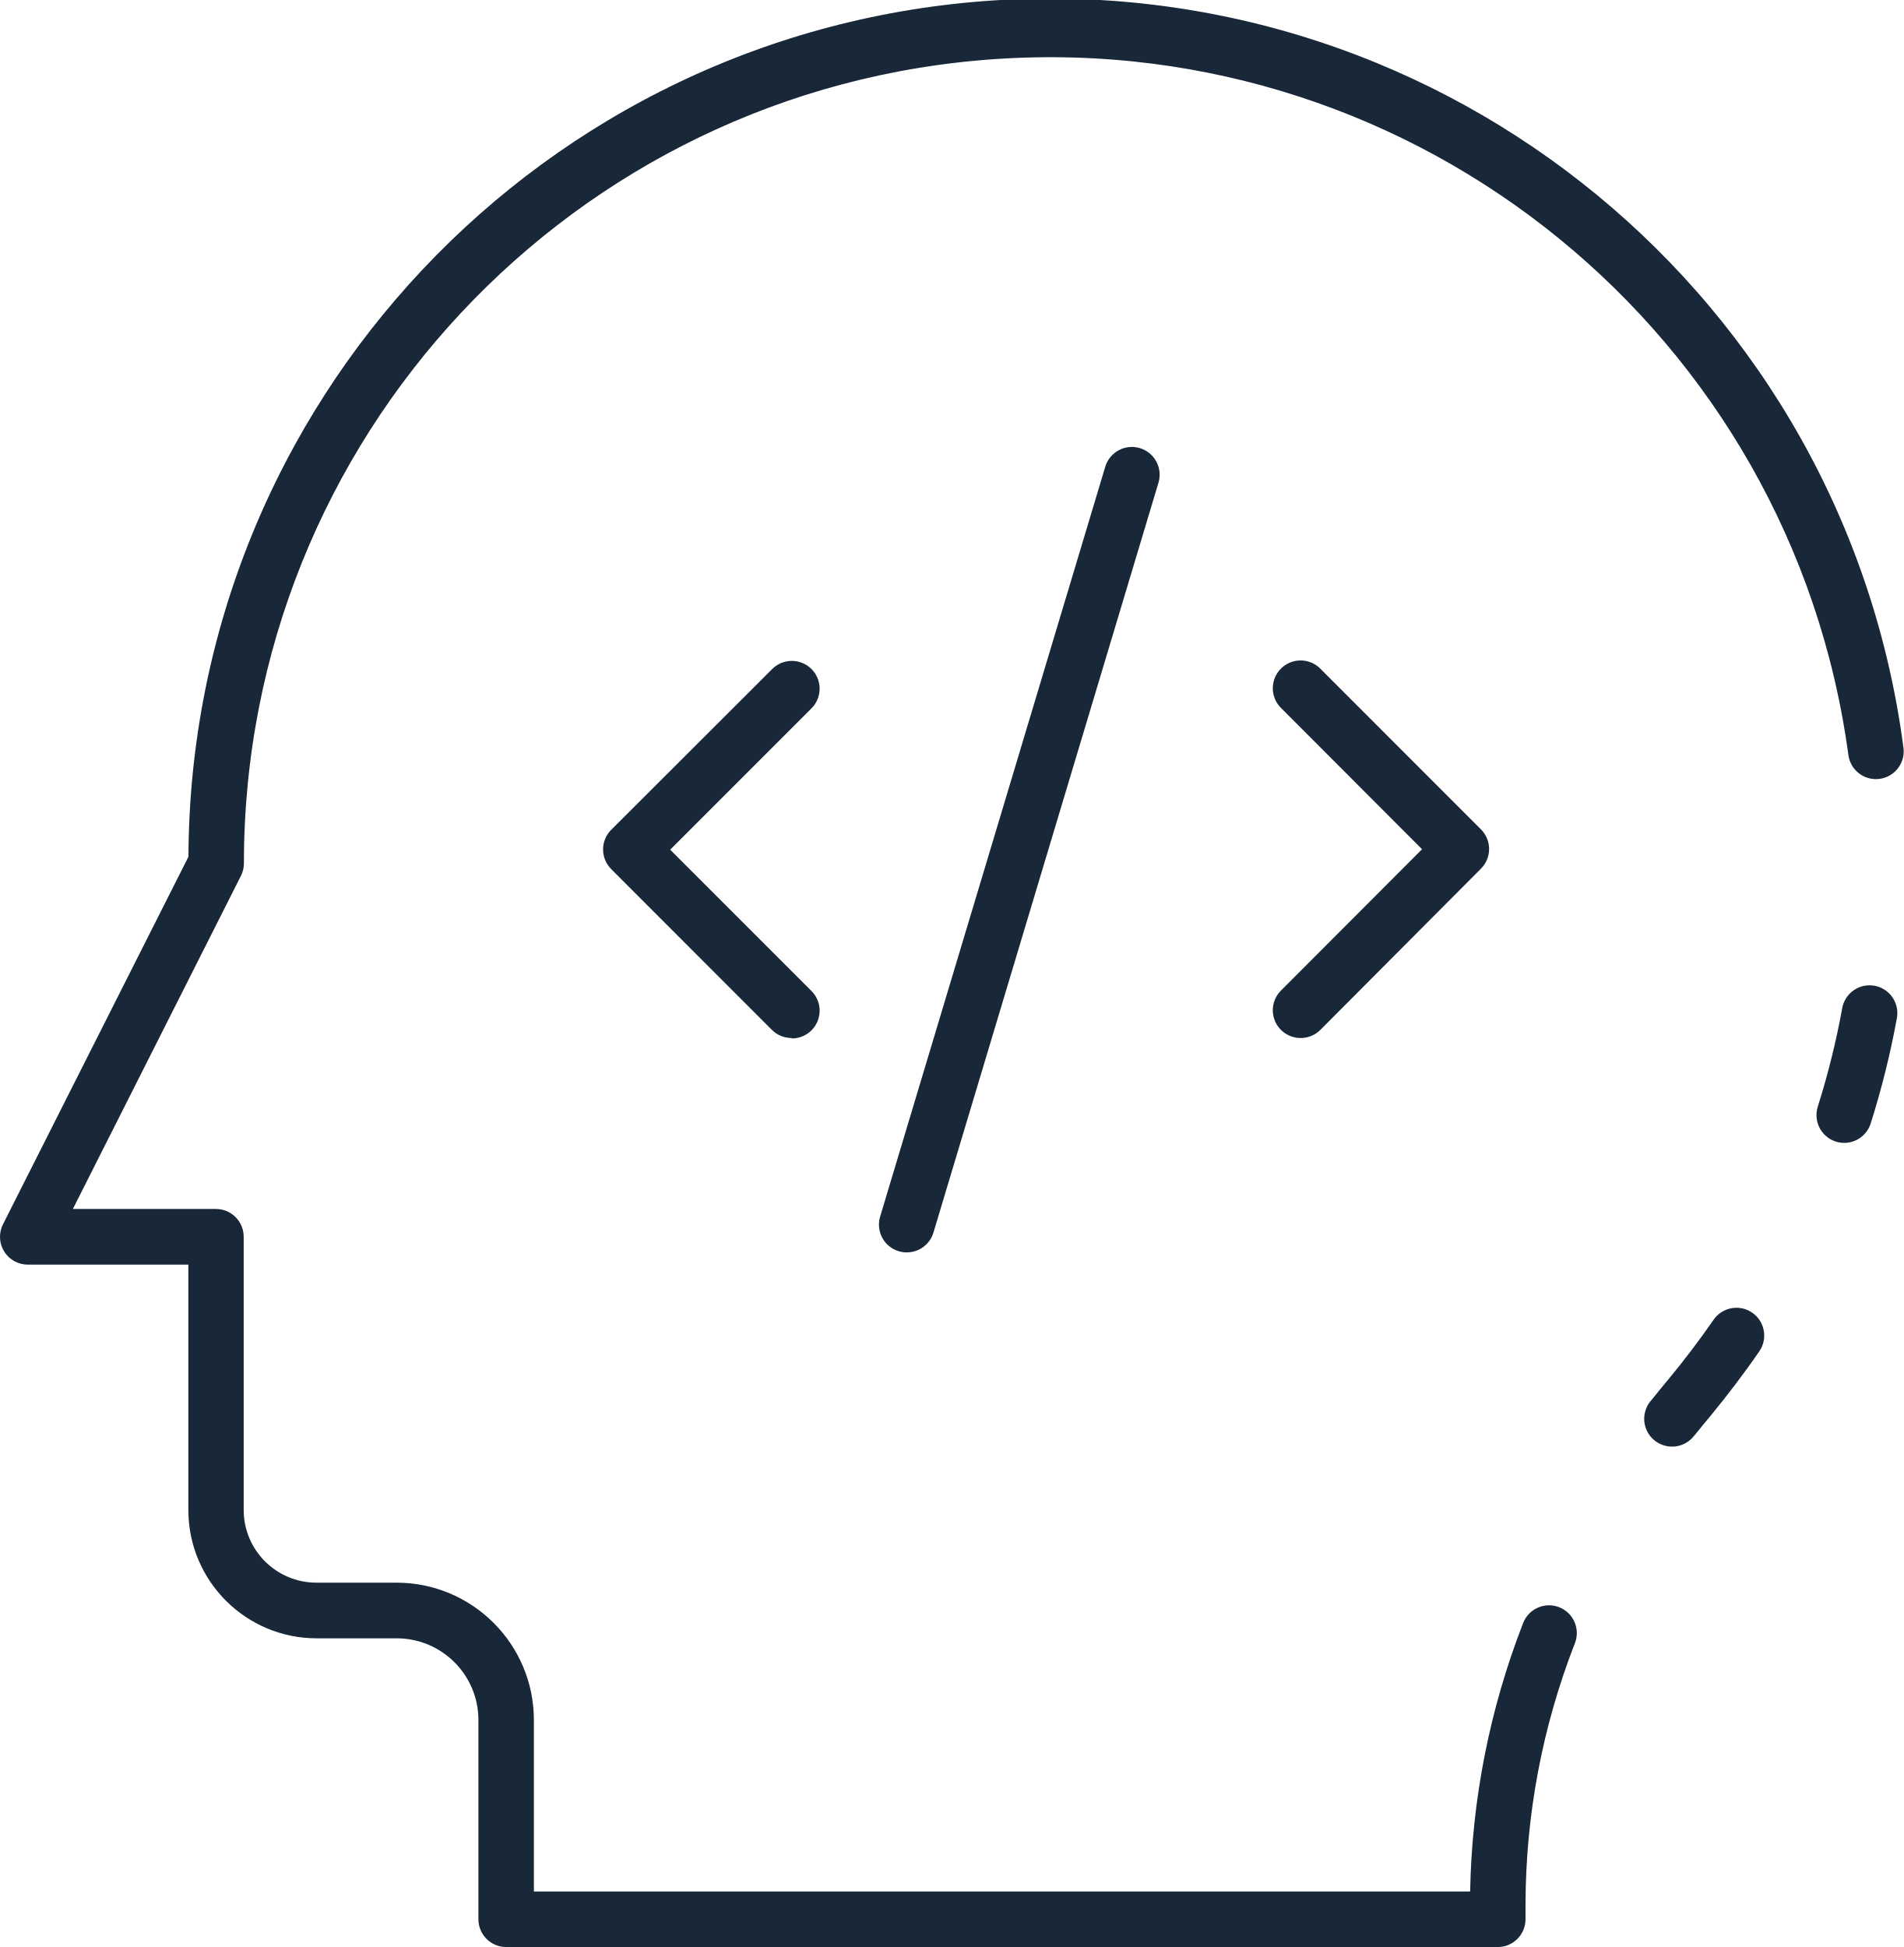
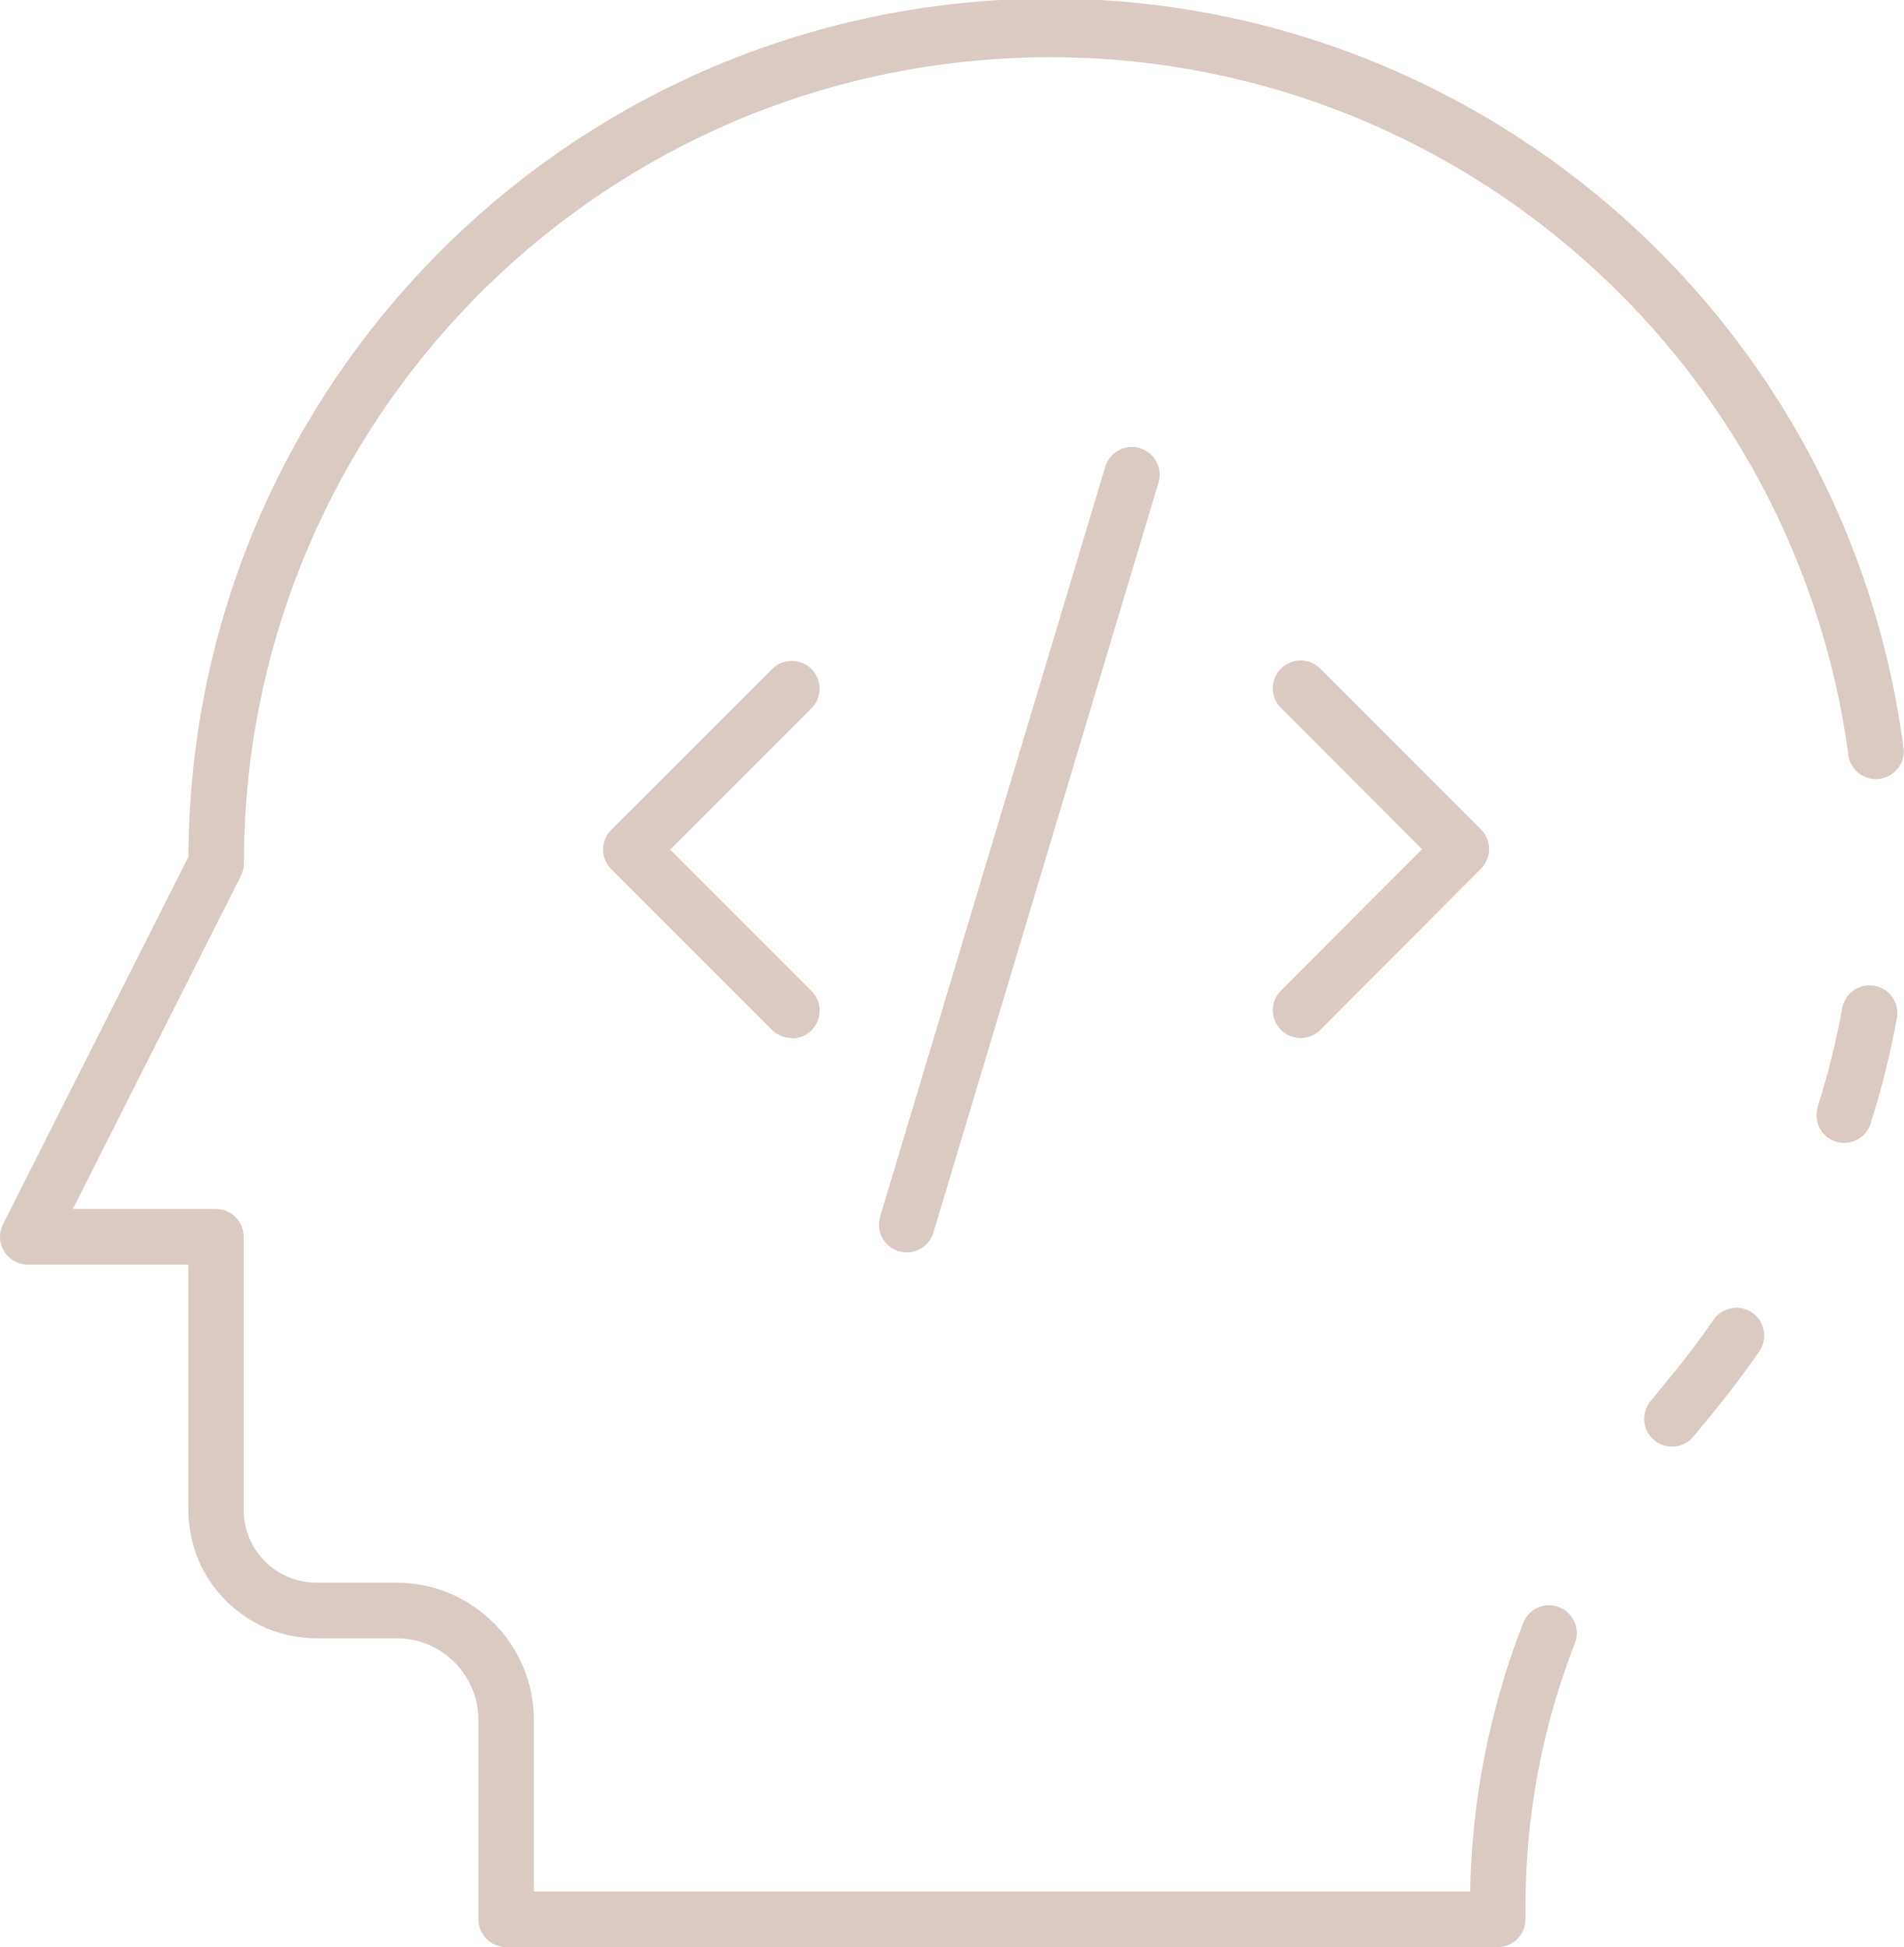
<svg xmlns="http://www.w3.org/2000/svg" id="services1" width="43.104" height="44.083" viewBox="0 0 43.104 44.083">
-   <path id="Path_7" data-name="Path 7" d="M68.62,40.963a.629.629,0,0,1-.6-.818,18.23,18.23,0,0,0,.553-2.225.629.629,0,1,1,1.237.228,19.349,19.349,0,0,1-.593,2.38.629.629,0,0,1-.6.435Z" transform="translate(-26.86 -15.086)" fill="#192839" />
-   <path id="Path_8" data-name="Path 8" d="M36.532,46.011H14.073a.629.629,0,0,1-.629-.629V40.871a1.851,1.851,0,0,0-1.85-1.85H9.782a2.906,2.906,0,0,1-2.906-2.9V30.56H3.239a.629.629,0,0,1-.561-.912l4.2-8.323a19.5,19.5,0,0,1,38.835-2.46.629.629,0,0,1-1.247.165A18.248,18.248,0,0,0,8.134,21.475a.624.624,0,0,1-.068.283L4.261,29.3H7.5a.629.629,0,0,1,.629.629v6.19a1.647,1.647,0,0,0,1.648,1.642h1.812A3.111,3.111,0,0,1,14.7,40.871v3.882H35.9a17.633,17.633,0,0,1,1.2-6.078.629.629,0,1,1,1.173.455,16.342,16.342,0,0,0-1.119,5.919v.333a.629.629,0,0,1-.629.629Z" transform="translate(-2.611 -1.927)" fill="#192839" />
-   <path id="Path_9" data-name="Path 9" d="M62.419,52.137a.629.629,0,0,1-.489-1.024l.052-.063c.116-.144.228-.283.346-.423.366-.44.713-.9,1.033-1.361a.629.629,0,1,1,1.036.714c-.34.494-.712.983-1.1,1.455-.114.135-.221.268-.332.405l-.053.063a.629.629,0,0,1-.49.235Z" transform="translate(-24.56 -19.384)" fill="#192839" />
-   <path id="Path_10" data-name="Path 10" d="M49.052,34.252a.629.629,0,0,1-.445-1.074l3.195-3.2-3.195-3.2a.629.629,0,1,1,.89-.89l3.639,3.64a.629.629,0,0,1,0,.89L49.5,34.068A.629.629,0,0,1,49.052,34.252Z" transform="translate(-19.602 -10.75)" fill="#192839" />
-   <path id="Path_11" data-name="Path 11" d="M28.583,34.252a.629.629,0,0,1-.445-.184L24.5,30.428a.629.629,0,0,1,0-.89l3.645-3.64a.629.629,0,1,1,.89.89l-3.2,3.2,3.2,3.2a.629.629,0,0,1-.445,1.074Z" transform="translate(-10.66 -10.75)" fill="#192839" />
-   <path id="Path_12" data-name="Path 12" d="M34.877,36.244a.621.621,0,0,1-.181-.026.629.629,0,0,1-.422-.783l5.1-16.986a.629.629,0,0,1,1.205.361L35.48,35.8A.629.629,0,0,1,34.877,36.244Z" transform="translate(-14.345 -7.888)" fill="#192839" />
+   <path id="Path_7" data-name="Path 7" d="M68.62,40.963a.629.629,0,0,1-.6-.818,18.23,18.23,0,0,0,.553-2.225.629.629,0,1,1,1.237.228,19.349,19.349,0,0,1-.593,2.38.629.629,0,0,1-.6.435Z" transform="translate(-26.86 -15.086)" fill="#DBCAC1" />
+   <path id="Path_8" data-name="Path 8" d="M36.532,46.011H14.073a.629.629,0,0,1-.629-.629V40.871a1.851,1.851,0,0,0-1.85-1.85H9.782a2.906,2.906,0,0,1-2.906-2.9V30.56H3.239a.629.629,0,0,1-.561-.912l4.2-8.323a19.5,19.5,0,0,1,38.835-2.46.629.629,0,0,1-1.247.165A18.248,18.248,0,0,0,8.134,21.475a.624.624,0,0,1-.068.283L4.261,29.3H7.5a.629.629,0,0,1,.629.629v6.19a1.647,1.647,0,0,0,1.648,1.642h1.812A3.111,3.111,0,0,1,14.7,40.871v3.882H35.9a17.633,17.633,0,0,1,1.2-6.078.629.629,0,1,1,1.173.455,16.342,16.342,0,0,0-1.119,5.919v.333a.629.629,0,0,1-.629.629Z" transform="translate(-2.611 -1.927)" fill="#DBCAC1" />
+   <path id="Path_9" data-name="Path 9" d="M62.419,52.137a.629.629,0,0,1-.489-1.024l.052-.063c.116-.144.228-.283.346-.423.366-.44.713-.9,1.033-1.361a.629.629,0,1,1,1.036.714c-.34.494-.712.983-1.1,1.455-.114.135-.221.268-.332.405l-.053.063a.629.629,0,0,1-.49.235Z" transform="translate(-24.56 -19.384)" fill="#DBCAC1" />
+   <path id="Path_10" data-name="Path 10" d="M49.052,34.252a.629.629,0,0,1-.445-1.074l3.195-3.2-3.195-3.2a.629.629,0,1,1,.89-.89l3.639,3.64a.629.629,0,0,1,0,.89L49.5,34.068A.629.629,0,0,1,49.052,34.252Z" transform="translate(-19.602 -10.75)" fill="#DBCAC1" />
+   <path id="Path_11" data-name="Path 11" d="M28.583,34.252a.629.629,0,0,1-.445-.184L24.5,30.428a.629.629,0,0,1,0-.89l3.645-3.64a.629.629,0,1,1,.89.89l-3.2,3.2,3.2,3.2a.629.629,0,0,1-.445,1.074Z" transform="translate(-10.66 -10.75)" fill="#DBCAC1" />
+   <path id="Path_12" data-name="Path 12" d="M34.877,36.244a.621.621,0,0,1-.181-.026.629.629,0,0,1-.422-.783l5.1-16.986a.629.629,0,0,1,1.205.361L35.48,35.8A.629.629,0,0,1,34.877,36.244Z" transform="translate(-14.345 -7.888)" fill="#DBCAC1" />
</svg>
